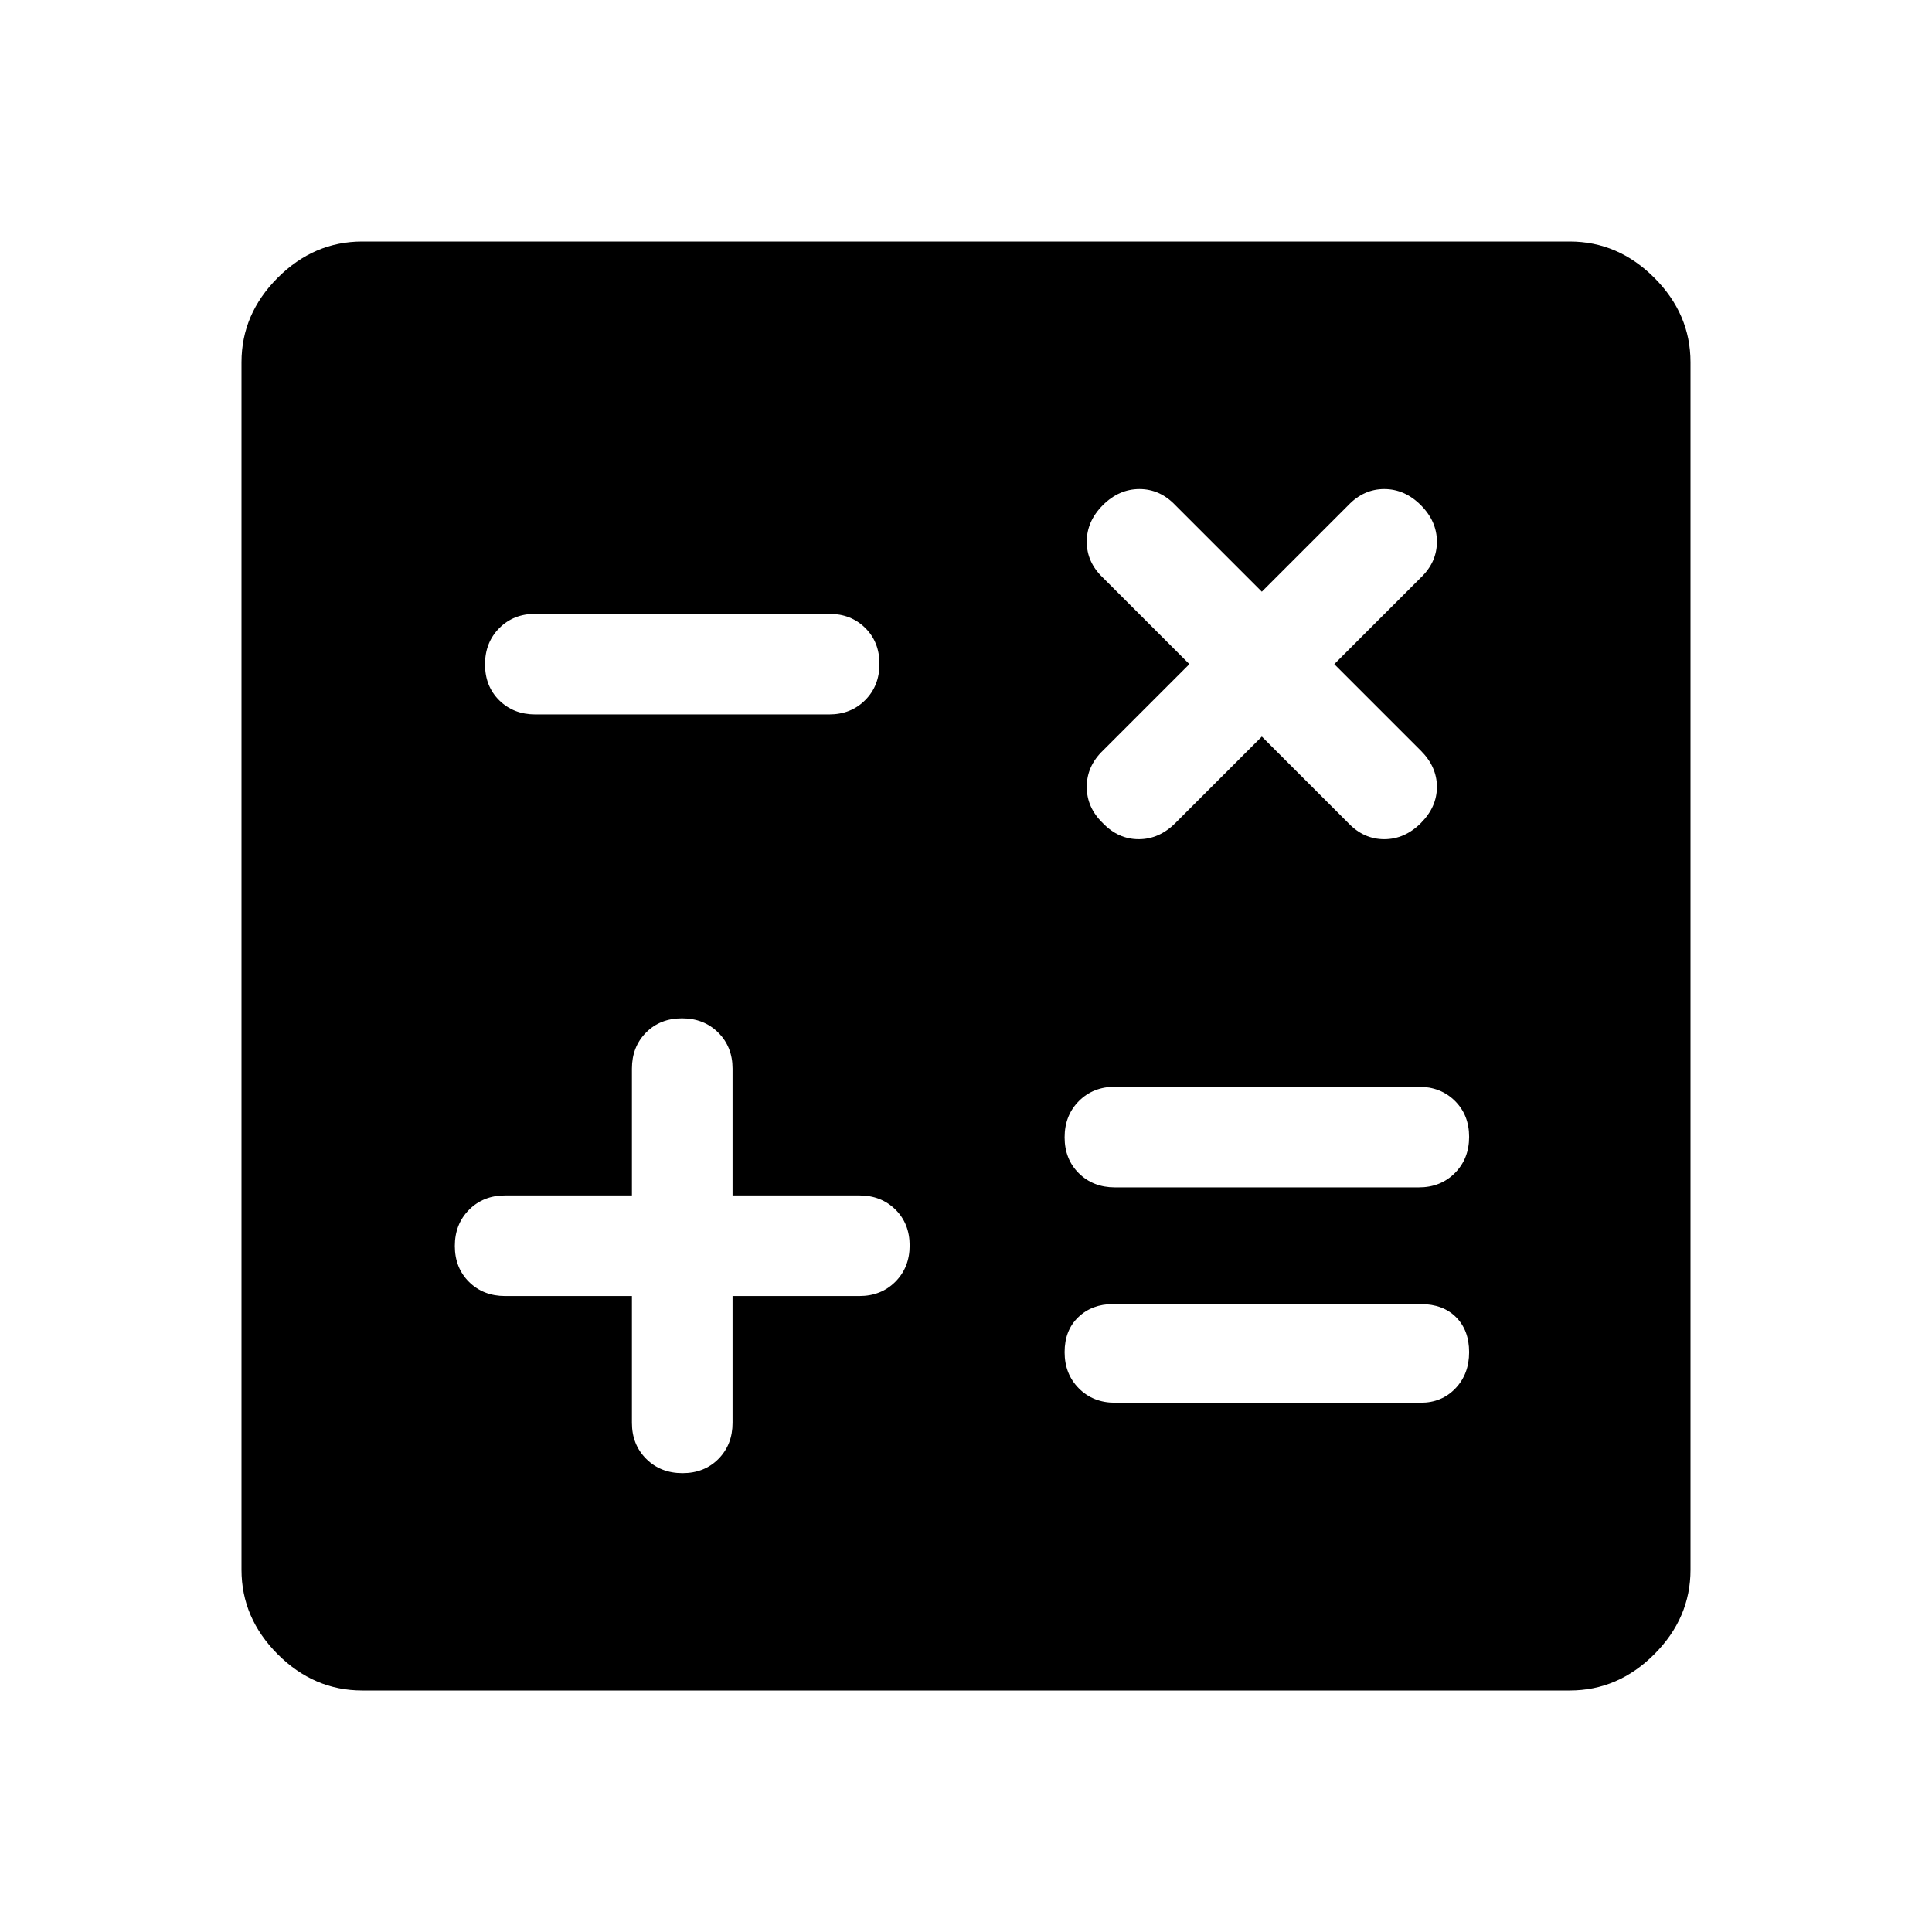
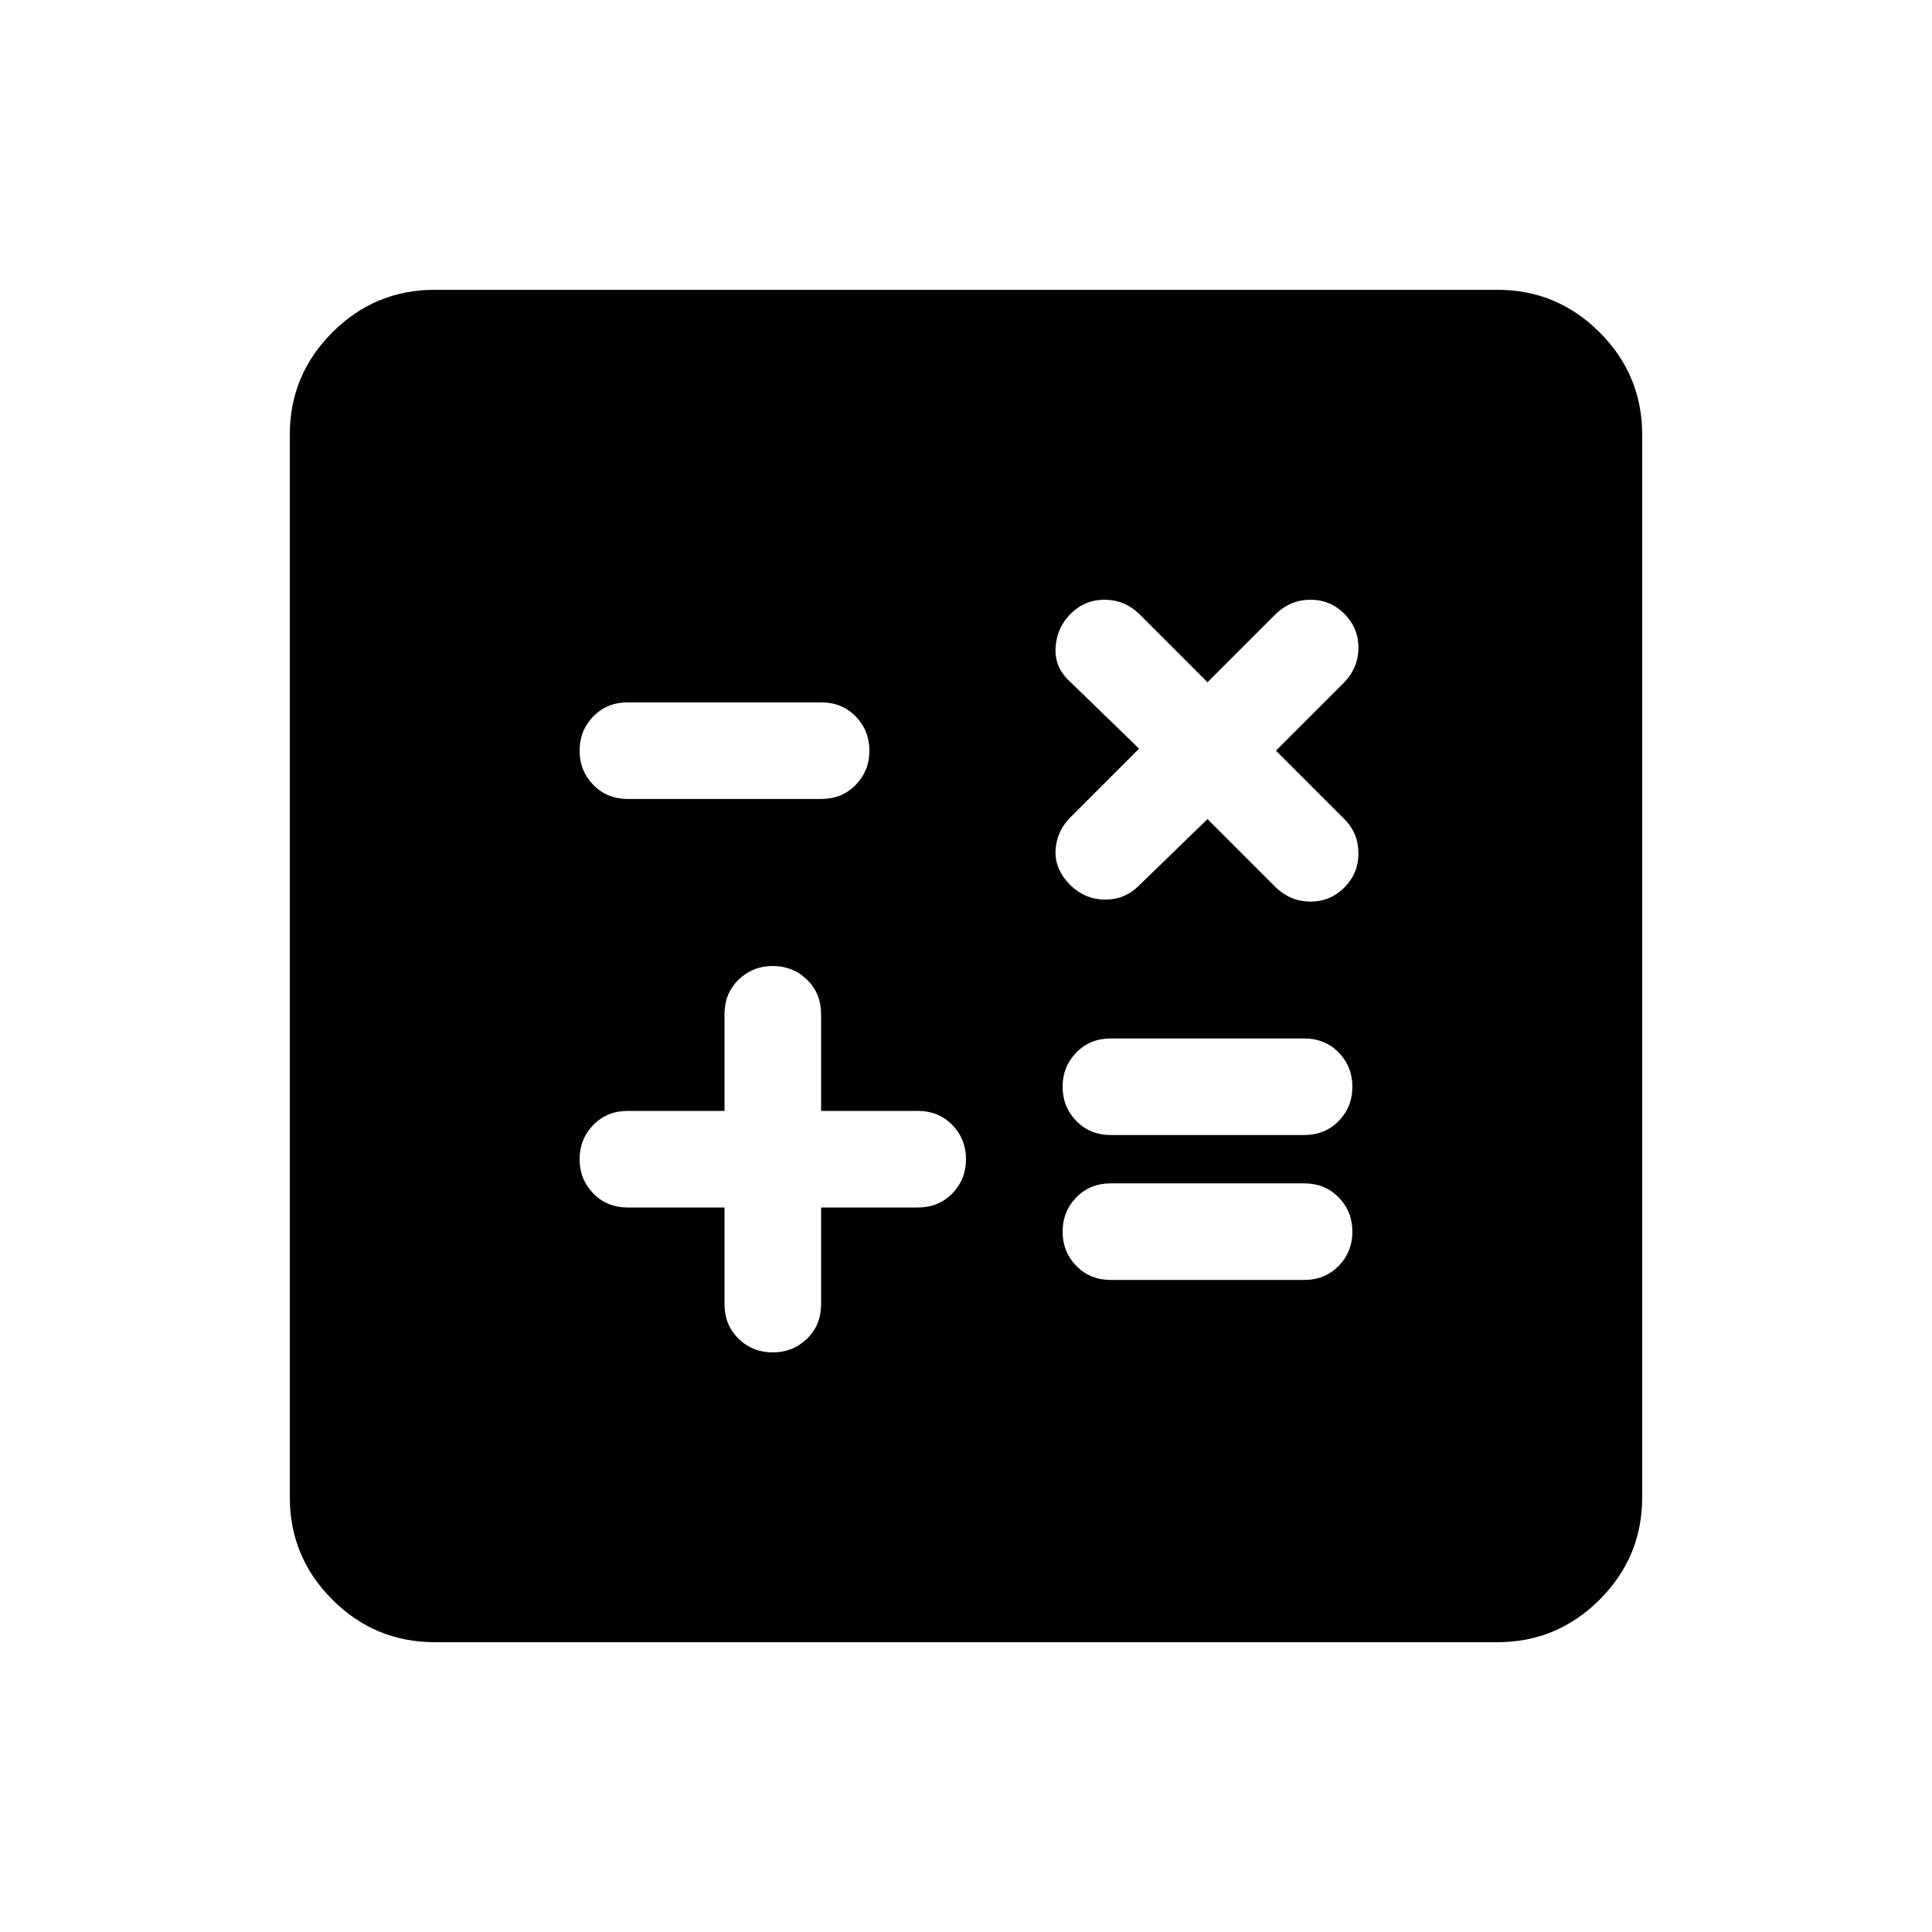
- <svg xmlns="http://www.w3.org/2000/svg" width="48" height="48" viewBox="0 -960 960 960">
-   <path d="M314-316v63q0 10.83 7.12 17.92 7.11 7.08 18 7.08 10.88 0 17.88-7.08 7-7.09 7-17.92v-63h63q10.83 0 17.92-7.12 7.08-7.11 7.08-18 0-10.88-7.08-17.88-7.09-7-17.92-7h-63v-63q0-10.83-7.12-17.92-7.11-7.08-18-7.08-10.88 0-17.88 7.08-7 7.09-7 17.92v63h-63q-10.83 0-17.92 7.12-7.08 7.11-7.08 18 0 10.88 7.08 17.88 7.09 7 17.92 7h63Zm240 53h152q10.4 0 17.2-7.12 6.8-7.11 6.8-18 0-10.88-6.5-17.38Q717-312 706-312H553q-10.4 0-17.2 6.5-6.8 6.5-6.8 17.38 0 10.89 7.08 18Q543.17-263 554-263Zm0-107h151q10.83 0 17.92-7.12 7.08-7.11 7.08-18 0-10.88-7.08-17.88-7.09-7-17.92-7H554q-10.83 0-17.92 7.12-7.08 7.11-7.08 18 0 10.88 7.08 17.88 7.09 7 17.92 7ZM266-605h146q10.83 0 17.92-7.12 7.08-7.11 7.08-18 0-10.88-7.08-17.88-7.09-7-17.92-7H266q-10.83 0-17.92 7.12-7.08 7.11-7.08 18 0 10.88 7.08 17.88 7.09 7 17.92 7Zm-86 485q-24 0-42-18t-18-42v-600q0-24 18-42t42-18h600q24 0 42 18t18 42v600q0 24-18 42t-42 18H180Zm447-474 43 43q7.64 8 17.82 8t18.18-8q8-8 8-18t-8-18l-43-43 43-43q8-7.64 8-17.82T706-709q-8-8-18.18-8T670-709l-43 43-43-43q-7.64-8-17.82-8T548-709q-8 8-8 18.18t8 17.82l43 43-43 43q-8 7.71-8 18t8 18q7.64 8 17.82 8t18.18-8l43-43Z" />
+ <svg xmlns="http://www.w3.org/2000/svg" height="20" viewBox="0 -960 960 960" width="20">
+   <path d="M360-360v48q0 10.4 7 17.2 7 6.8 17 6.8t17-6.8q7-6.8 7-17.2v-48h48q10.4 0 17.2-7 6.8-7 6.8-17t-6.8-17q-6.8-7-17.2-7h-48v-48q0-10.4-7-17.2-7-6.8-17-6.8t-17 6.8q-7 6.8-7 17.2v48h-48q-10.4 0-17.2 7-6.8 7-6.8 17t6.8 17q6.8 7 17.2 7h48Zm192 36h96q10.4 0 17.2-7 6.8-7 6.8-17t-6.8-17q-6.8-7-17.2-7h-96q-10.4 0-17.2 7-6.8 7-6.8 17t6.8 17q6.8 7 17.2 7Zm0-72h96q10.4 0 17.2-7 6.8-7 6.8-17t-6.8-17q-6.8-7-17.2-7h-96q-10.4 0-17.2 7-6.8 7-6.8 17t6.8 17q6.8 7 17.2 7ZM312-563h96q10.4 0 17.2-7 6.8-7 6.8-17t-6.8-17q-6.8-7-17.2-7h-96q-10.4 0-17.2 7-6.8 7-6.8 17t6.8 17q6.8 7 17.2 7Zm-96 419q-29.7 0-50.85-21.15Q144-186.3 144-216v-528q0-29.7 21.15-50.85Q186.3-816 216-816h528q29.7 0 50.85 21.15Q816-773.7 816-744v528q0 29.7-21.15 50.85Q773.7-144 744-144H216Zm384-409 34 34q7.36 7 17.18 7t16.82-7q7-7 7-17t-7-17l-34-34 34-34q7-7.36 7-17.18T668-655q-7-7-16.82-7T634-655l-34 34-34-34q-7.36-7-17.18-7T532-655q-7 7-7.5 17t7.5 17l34 33-34 34q-7 7-7.5 16.5T532-520q7.36 7 17.18 7t16.82-7l34-33Z" />
</svg>
